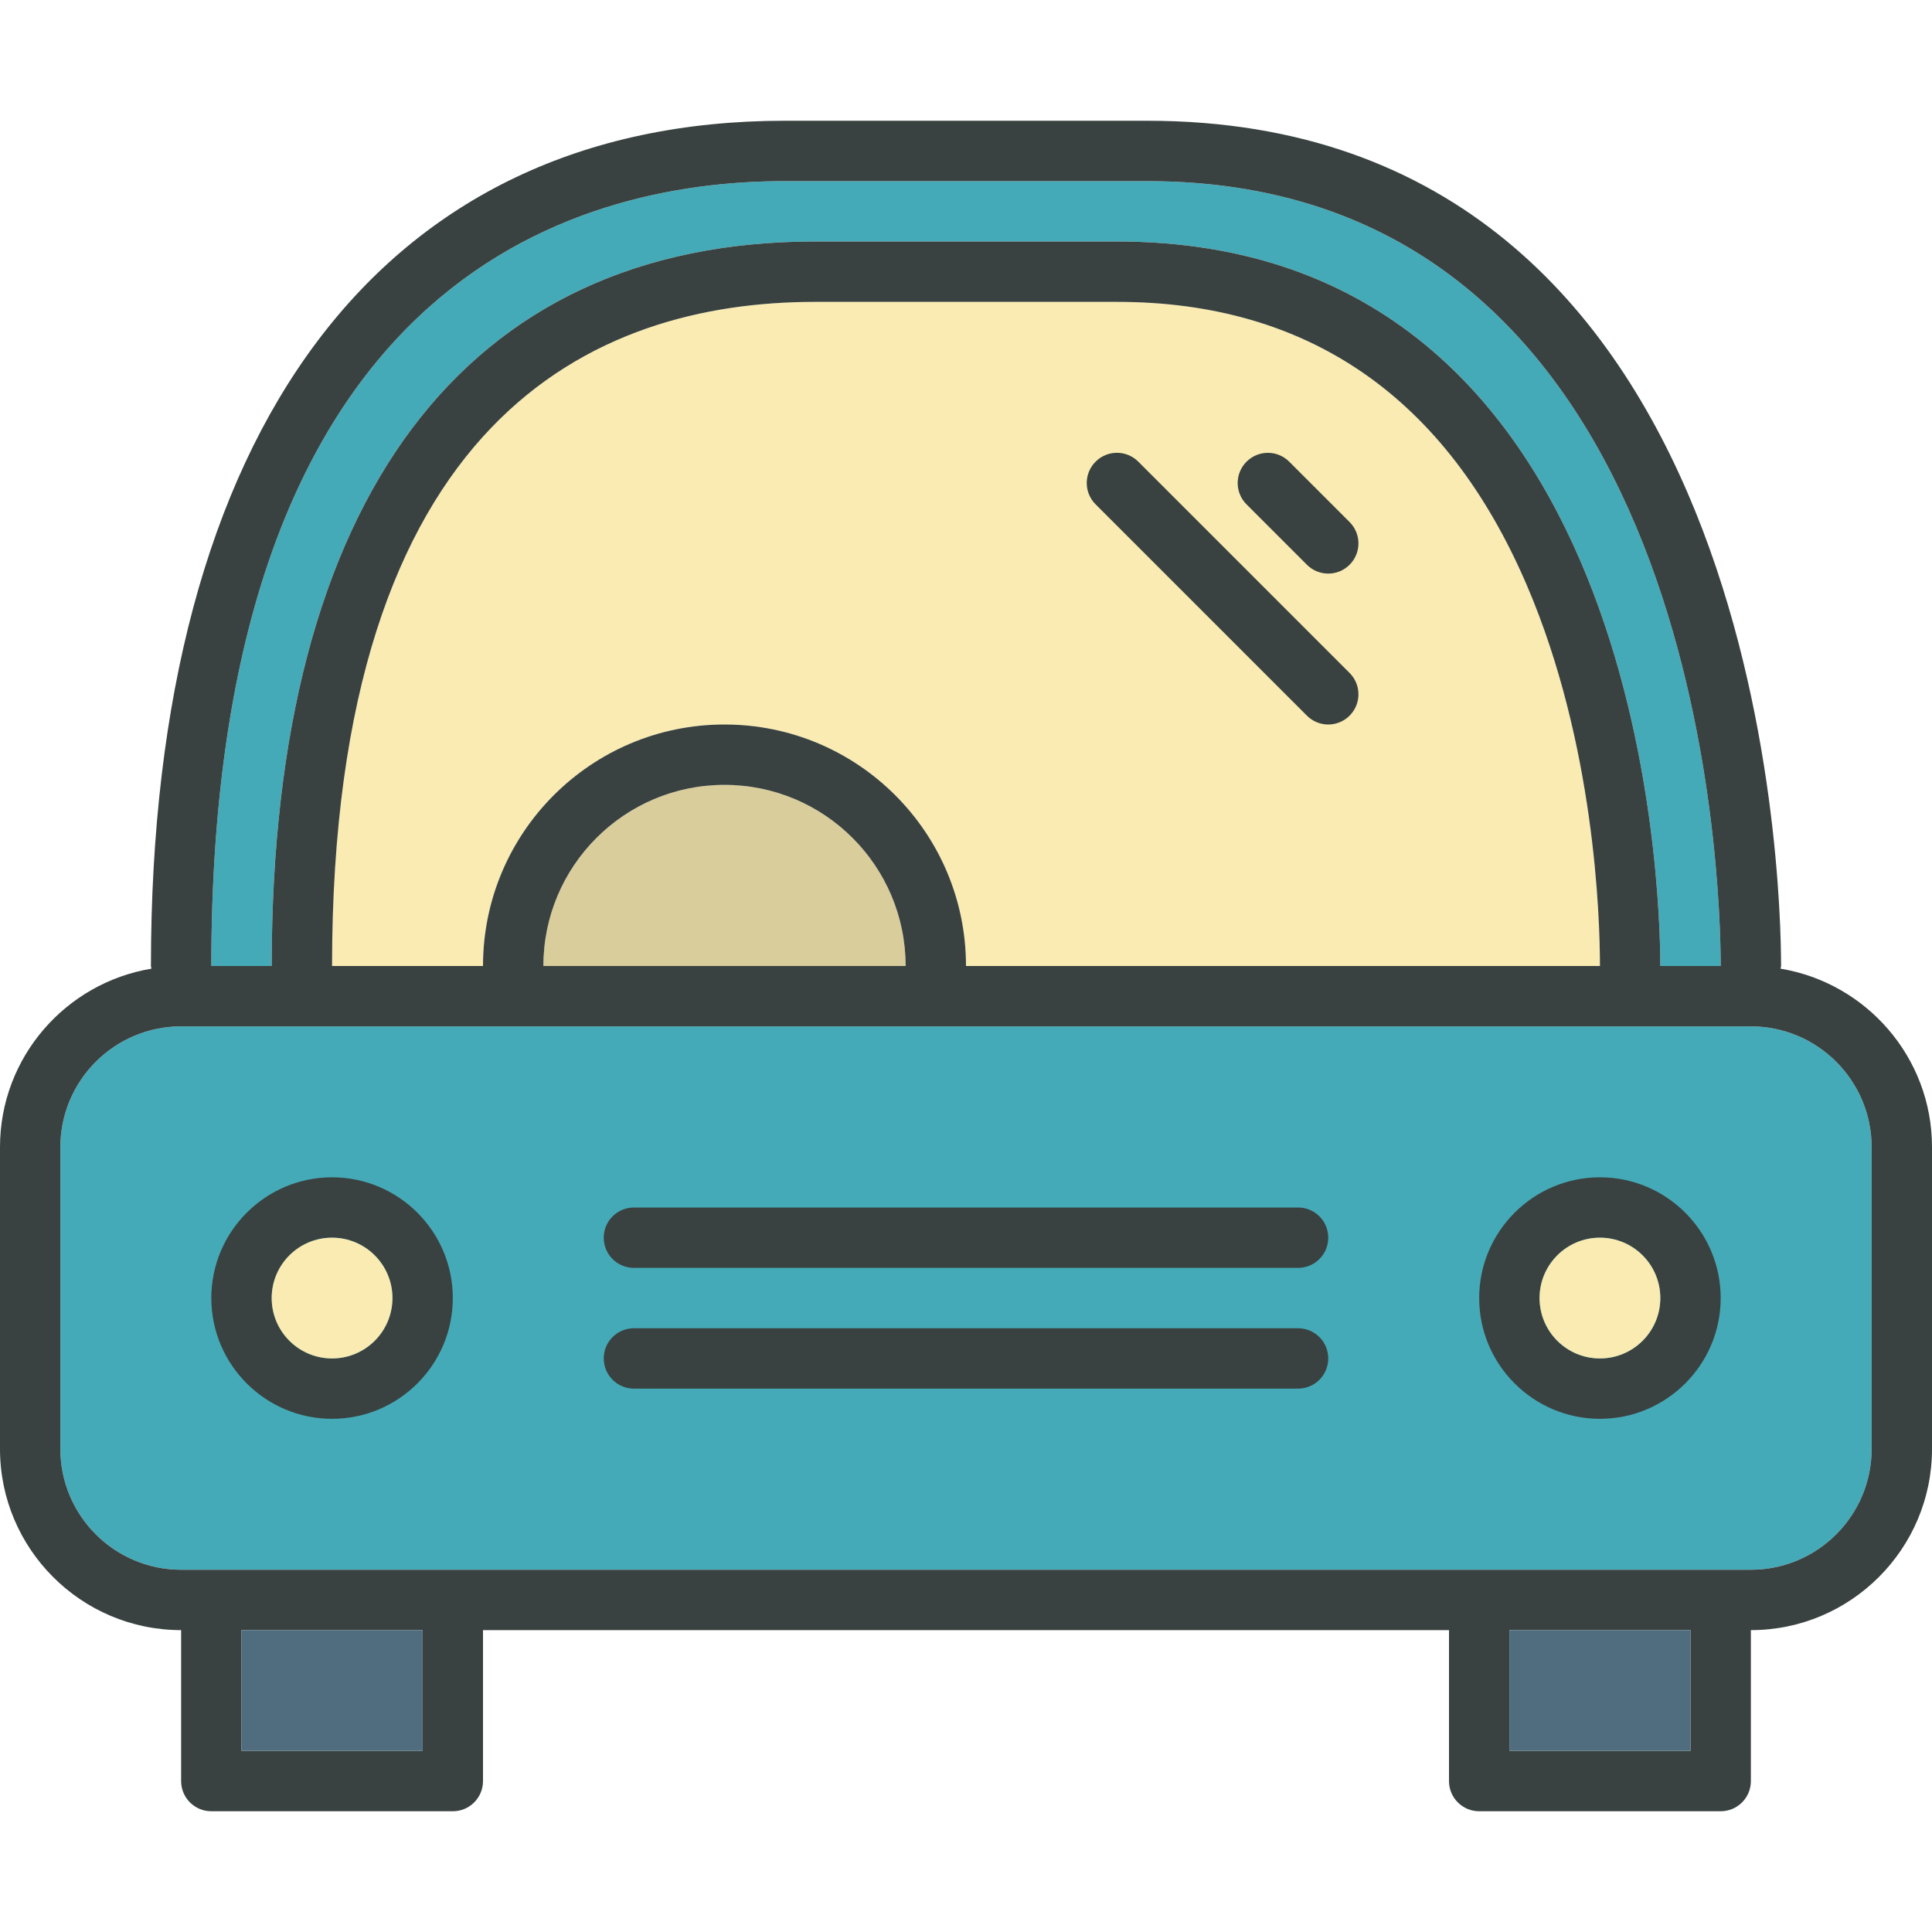
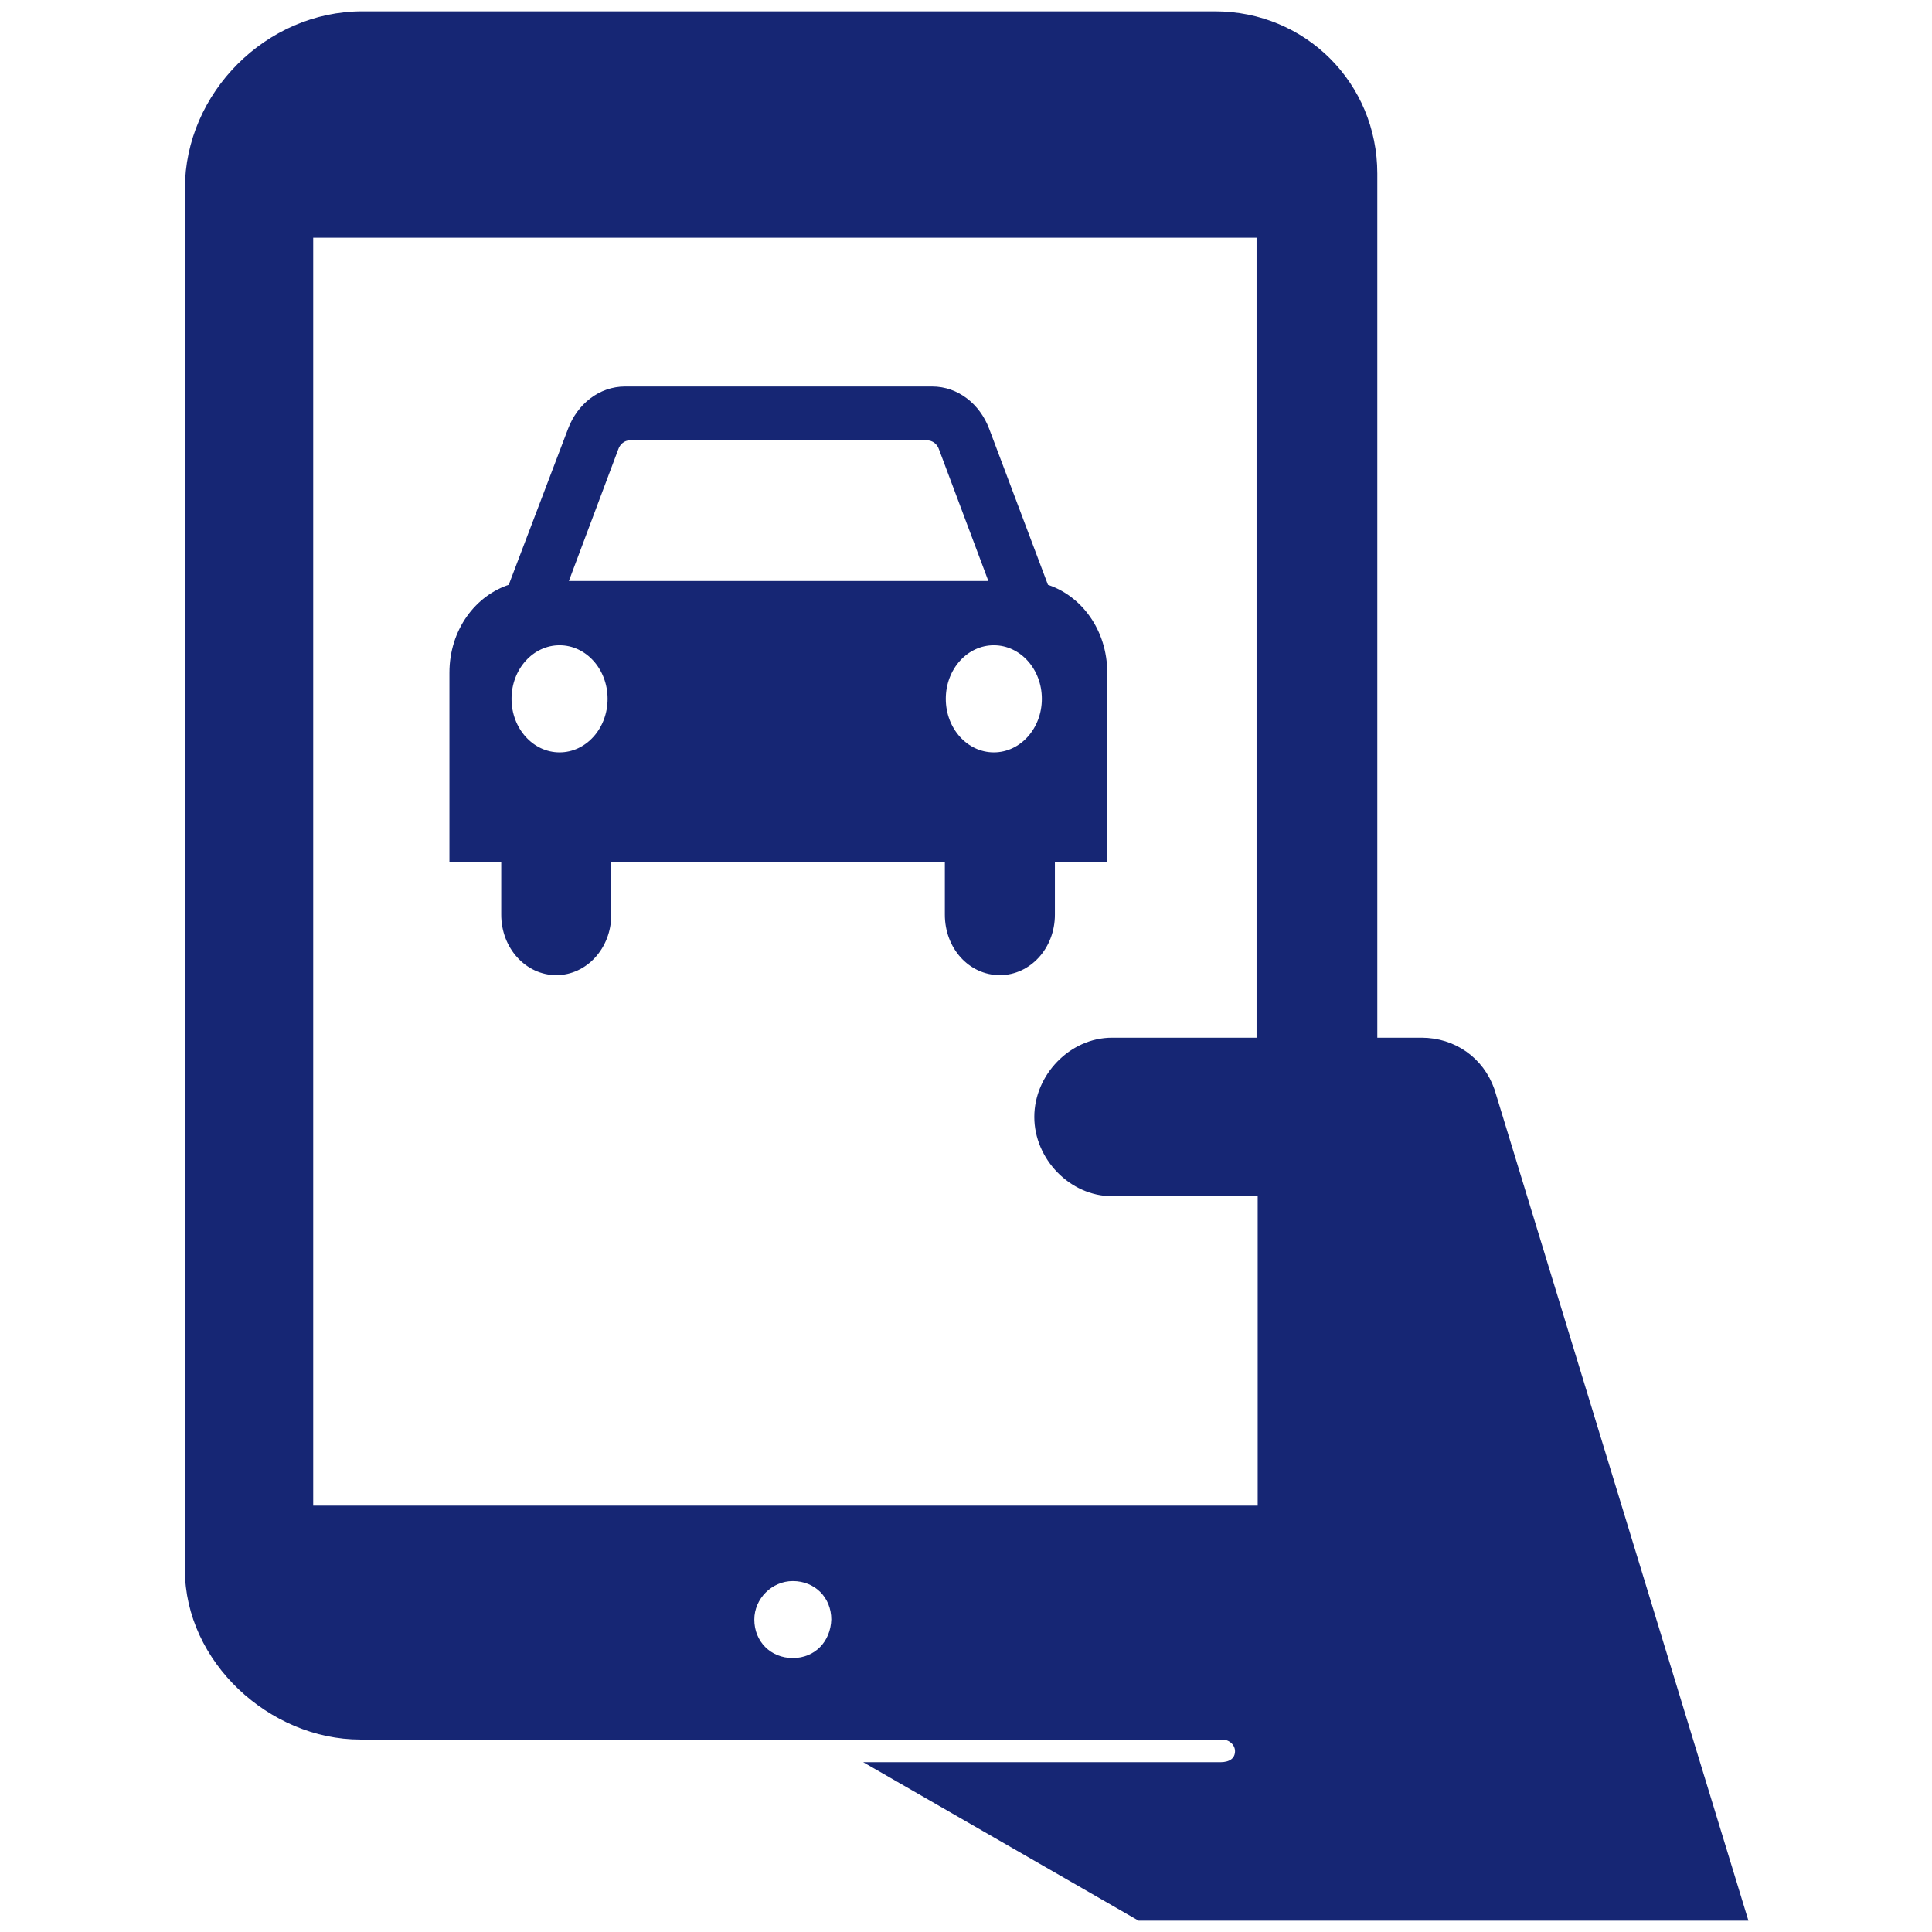
- <svg xmlns="http://www.w3.org/2000/svg" version="1.0" id="Layer_1" width="800px" height="800px" viewBox="0 0 64 64" enable-background="new 0 0 64 64" xml:space="preserve">
-   <g>
-     <g>
-       <path fill="#45AAB8" d="M27,8h10c17.495,0,18,21.544,18,24h2c0-2.661-0.533-26-19-26H26C18.904,6,7,9.378,7,32h2    C9,16.523,15.393,8,27,8z" />
-       <path fill="#45AAB8" d="M58,34H6c-2.206,0-4,1.794-4,4v10c0,2.206,1.794,4,4,4h52c2.206,0,4-1.794,4-4V38    C62,35.794,60.206,34,58,34z" />
-     </g>
-     <g>
-       <path fill="#F9EBB2" d="M50.581,19.394C47.909,13.16,43.34,10,37,10H27c-7.299,0-16,3.816-16,22h5c0-4.418,3.582-8,8-8    s8,3.582,8,8h21C53,30.367,52.825,24.632,50.581,19.394z" />
-       <path fill="#F9EBB2" d="M24,26c-3.313,0-6,2.687-6,6h12C30,28.687,27.313,26,24,26z" />
-     </g>
-     <g>
-       <path fill="#394240" d="M58.982,32.088C58.985,32.057,59,32.031,59,32c0-2.866-0.589-28-21-28H26C12.654,4,5,14.206,5,32    c0,0.031,0.015,0.057,0.018,0.088C2.176,32.559,0,35.027,0,38v10c0,3.309,2.691,6,6,6v5c0,0.553,0.447,1,1,1h8    c0.553,0,1-0.447,1-1v-5h32v5c0,0.553,0.447,1,1,1h8c0.553,0,1-0.447,1-1v-5c3.309,0,6-2.691,6-6V38    C64,35.027,61.824,32.559,58.982,32.088z M26,6h12c18.467,0,19,23.339,19,26h-2c0-2.456-0.505-24-18-24H27C15.393,8,9,16.523,9,32    H7C7,9.378,18.904,6,26,6z M24,24c-4.418,0-8,3.582-8,8h-5c0-18.184,8.701-22,16-22h10c6.34,0,10.909,3.16,13.581,9.394    C52.825,24.632,53,30.367,53,32H32C32,27.582,28.418,24,24,24z M30,32H18c0-3.313,2.687-6,6-6S30,28.687,30,32z M14,58H8v-4h6V58z     M56,58h-6v-4h6V58z M62,48c0,2.206-1.794,4-4,4H6c-2.206,0-4-1.794-4-4V38c0-2.206,1.794-4,4-4h52c2.206,0,4,1.794,4,4V48z" />
-       <path fill="#394240" d="M11,39c-2.206,0-4,1.794-4,4s1.794,4,4,4s4-1.794,4-4S13.206,39,11,39z M11,45c-1.103,0-2-0.897-2-2    s0.897-2,2-2s2,0.897,2,2S12.103,45,11,45z" />
-       <path fill="#394240" d="M53,39c-2.206,0-4,1.794-4,4s1.794,4,4,4s4-1.794,4-4S55.206,39,53,39z M53,45c-1.103,0-2-0.897-2-2    s0.897-2,2-2s2,0.897,2,2S54.103,45,53,45z" />
-       <path fill="#394240" d="M43,40H21c-0.553,0-1,0.447-1,1s0.447,1,1,1h22c0.553,0,1-0.447,1-1S43.553,40,43,40z" />
-       <path fill="#394240" d="M43,44H21c-0.553,0-1,0.447-1,1s0.447,1,1,1h22c0.553,0,1-0.447,1-1S43.553,44,43,44z" />
-       <path fill="#394240" d="M43.293,18.708c0.195,0.195,0.451,0.293,0.707,0.293s0.512-0.098,0.707-0.293    c0.391-0.391,0.391-1.023,0-1.414l-2-2c-0.391-0.391-1.023-0.391-1.414,0s-0.391,1.023,0,1.414L43.293,18.708z" />
-       <path fill="#394240" d="M43.293,23.707C43.488,23.902,43.744,24,44,24s0.512-0.098,0.707-0.293c0.391-0.391,0.391-1.023,0-1.414    l-7-7c-0.391-0.391-1.023-0.391-1.414,0s-0.391,1.023,0,1.414L43.293,23.707z" />
-     </g>
-     <g>
-       <rect x="8" y="54" fill="#506C7F" width="6" height="4" />
-       <rect x="50" y="54" fill="#506C7F" width="6" height="4" />
-     </g>
-     <g>
-       <circle fill="#F9EBB2" cx="11" cy="43" r="2" />
-       <circle fill="#F9EBB2" cx="53" cy="43" r="2" />
-     </g>
-     <path opacity="0.15" fill="#231F20" d="M30,32H18c0-3.313,2.687-6,6-6S30,28.687,30,32z" />
+ <svg xmlns="http://www.w3.org/2000/svg" fill="#162674" version="1.1" id="Layer_1" width="800px" height="800px" viewBox="0 0 210 256" enable-background="new 0 0 210 256" xml:space="preserve" stroke="#162674">
+   <g id="SVGRepo_bgCarrier" stroke-width="0" />
+   <g id="SVGRepo_tracerCarrier" stroke-linecap="round" stroke-linejoin="round" />
+   <g id="SVGRepo_iconCarrier">
+     <path d="M174.55,144.5L174.55,144.5c-1.4-4-5-6.5-9.2-6.5H159V23c0-11.708-9.292-21-21-21H25C12.57,2,2,12.57,2,25v183 c0,11.9,10.95,22,22.75,22l114.213,0c1.207,0,2.27,0.984,2.18,2.188c-0.095,1.266-1.153,1.812-2.393,1.812h-45.5L128,254h80 L174.55,144.5z M82.05,220.2c-3.199,0-5.599-2.399-5.6-5.598c-0.001-3.045,2.557-5.602,5.602-5.602 c3.199,0.001,5.598,2.401,5.598,5.6C87.55,217.8,85.25,220.2,82.05,220.2z M144,138h-19.65c-5.3,0-9.8,4.7-9.8,10l0,0 c0,5.3,4.5,10,9.8,10h19.8v42H18V31h126V138z M57.497,113.684v7.514c0,4.201-3.067,7.514-6.791,7.514s-6.791-3.313-6.791-7.514 v-7.514h-6.864V89.122l0,0c0-5.413,3.286-9.857,7.74-11.231l7.959-20.927c1.168-3.07,3.87-5.252,7.083-5.252h40.674 c3.213,0,5.915,2.182,7.083,5.252l7.886,20.927c4.454,1.374,7.74,5.817,7.74,11.231l0,0v24.562h-6.937v7.514 c0,4.201-3.067,7.514-6.791,7.514c-3.797,0-6.791-3.313-6.791-7.514v-7.514H57.497z M51.144,100.191 c3.797,0,6.864-3.393,6.864-7.595c0-4.201-3.067-7.595-6.864-7.595c-3.797,0-6.864,3.393-6.864,7.595S47.347,100.191,51.144,100.191 M115.55,92.596c0-4.201-3.067-7.595-6.864-7.595s-6.864,3.393-6.864,7.595s3.067,7.595,6.864,7.595 C112.483,100.191,115.55,96.798,115.55,92.596 M108.686,77.487l-6.791-18.099c-0.292-0.889-1.095-1.535-2.045-1.535H60.418 c-0.876,0-1.68,0.646-1.972,1.535l-6.791,18.099H108.686z" />
  </g>
</svg>
